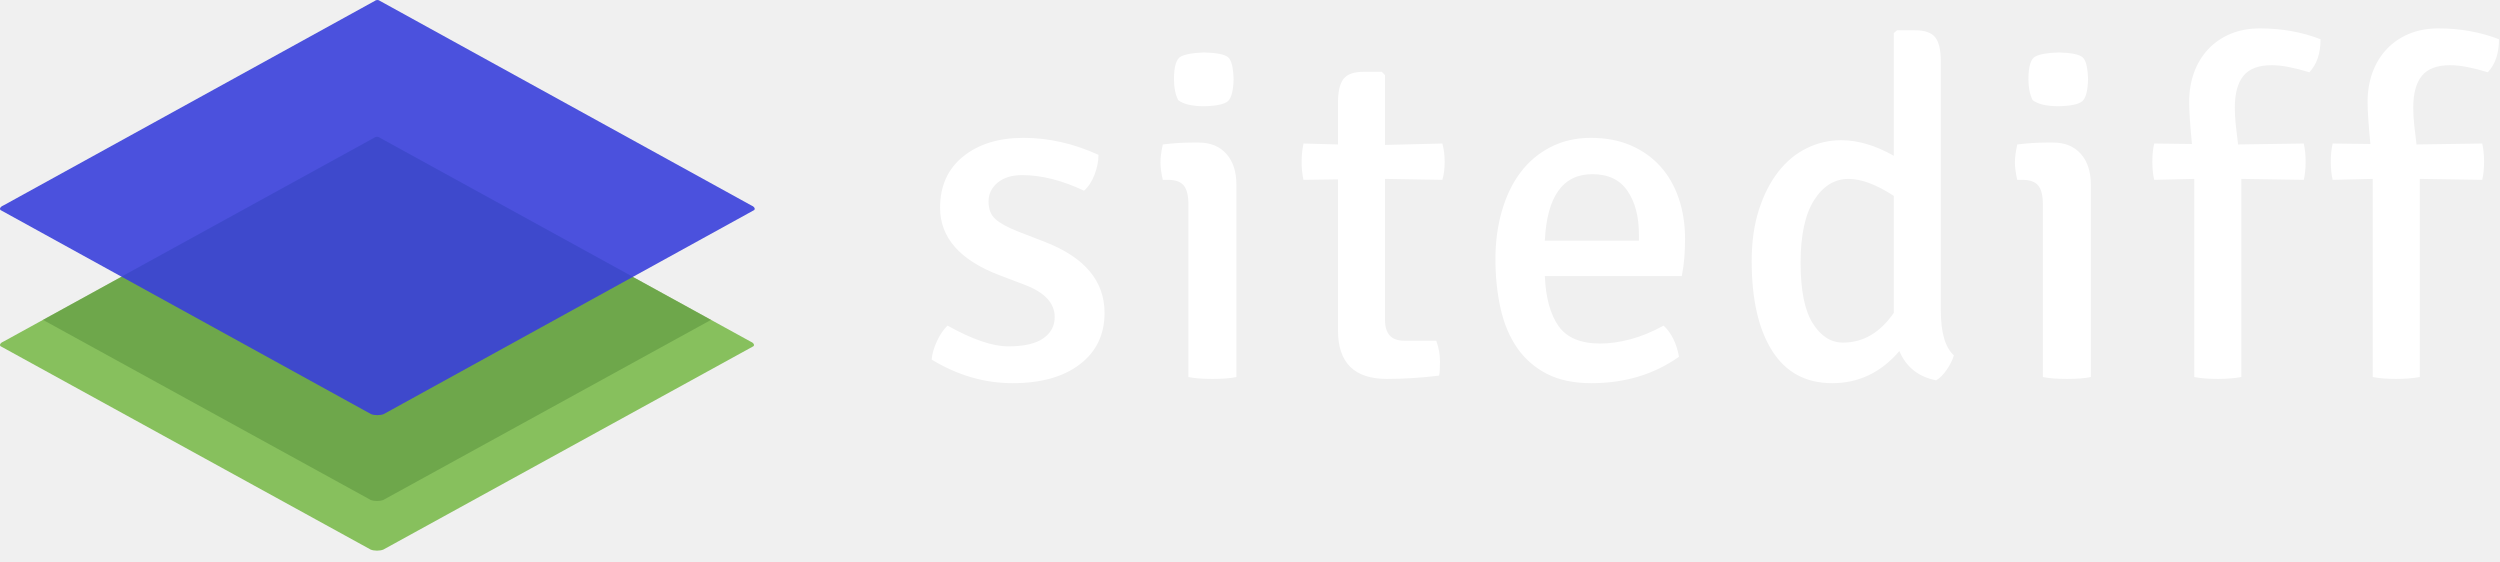
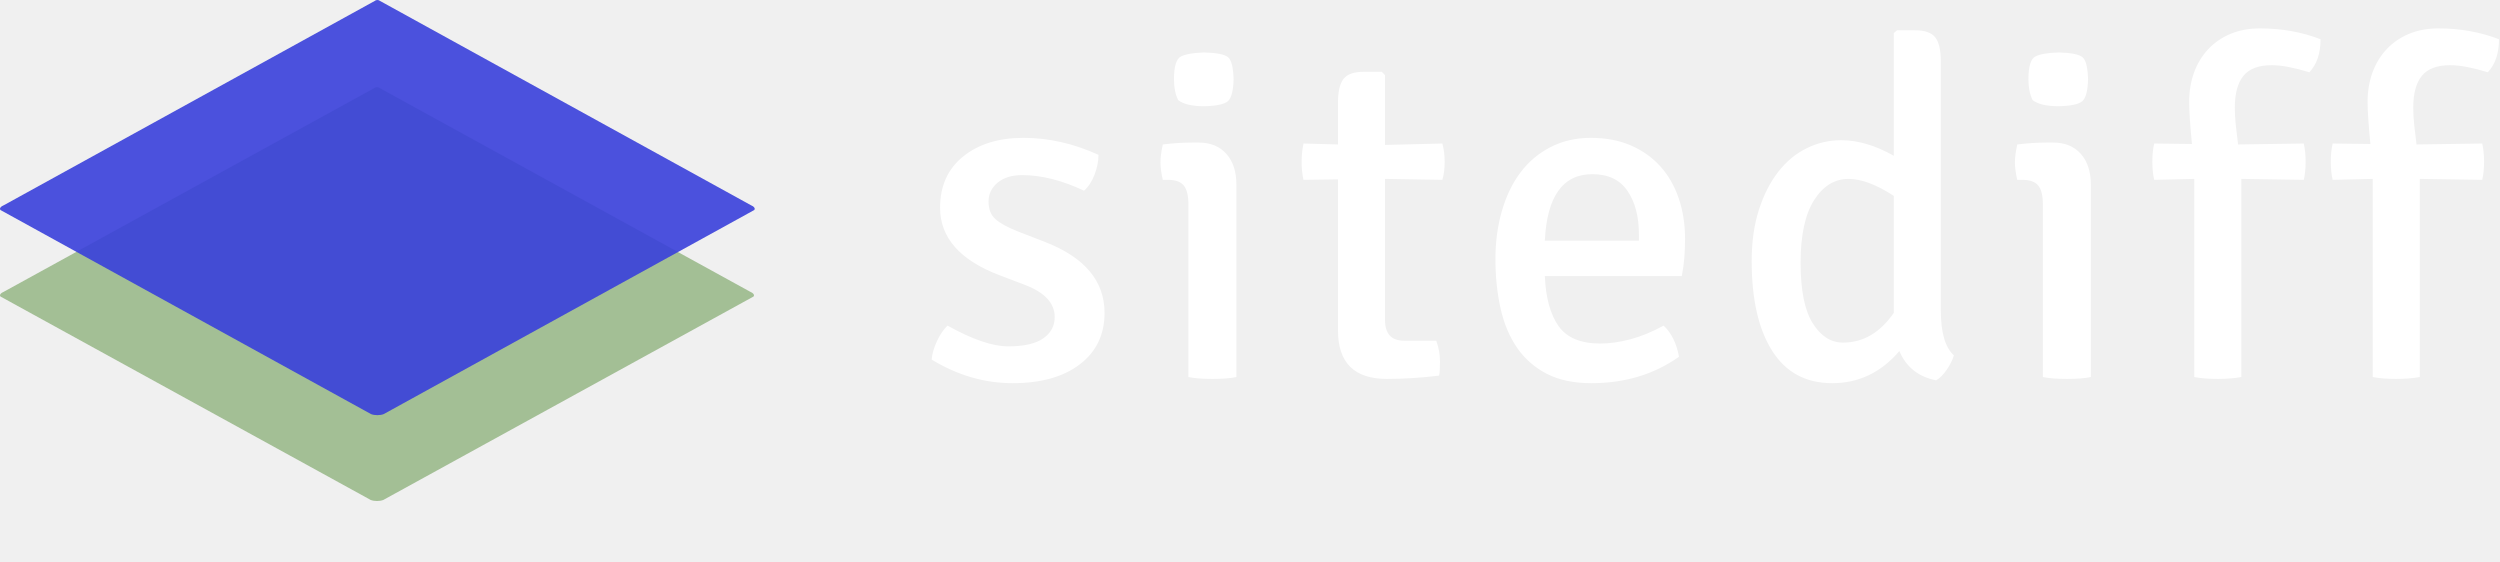
<svg xmlns="http://www.w3.org/2000/svg" xmlns:xlink="http://www.w3.org/1999/xlink" width="138px" height="31px" viewBox="0 0 138 31" version="1.1">
  <defs>
-     <path d="M20.966,0.057 L41.395,11.284 C41.587,11.36 41.674,11.484 41.588,11.56 L21.158,22.786 C20.966,22.863 20.655,22.863 20.463,22.786 L0.033,11.56 C-0.053,11.484 0.034,11.36 0.226,11.284 L20.655,0.057 C20.741,-0.019 20.88,-0.019 20.966,0.057 Z" id="path-1" />
+     <path d="M20.966,0.057 L41.395,11.284 C41.587,11.36 41.674,11.484 41.588,11.56 L21.158,22.786 C20.966,22.863 20.655,22.863 20.463,22.786 L0.033,11.56 C-0.053,11.484 0.034,11.36 0.226,11.284 L20.655,0.057 C20.741,-0.019 20.88,-0.019 20.966,0.057 Z" class="path-1" />
  </defs>
-   <g id="Mock-Up" stroke="none" stroke-width="1" fill="none" fill-rule="evenodd">
-     <g id="sitediff-Mock-Up" transform="translate(-150, -16)">
-       <g id="#1">
-         <g id="Navbar-/-#09">
-           <g id="Navbar">
-             <g id="Atoms-/-Logo-/-Brand-/-bright" transform="translate(150, 16)">
-               <g id="logo-bright-bg">
-                 <g id="Group">
-                   <g id="Rectangle-Copy-4" transform="translate(0, 7.552083)">
-                     <mask id="mask-2" fill="white">
+   <g class="Mock-Up" stroke="none" stroke-width="1" fill="none" fill-rule="evenodd">
+     <g class="sitediff-Mock-Up" transform="translate(-150, -16)">
+       <g class="#1">
+         <g class="Navbar-/-#09">
+           <g class="Navbar">
+             <g class="Atoms-/-Logo-/-Brand-/-bright" transform="translate(150, 16)">
+               <g class="logo-bright-bg">
+                 <g class="Group">
+                   <g class="Rectangle-Copy-4" transform="translate(0, 7.552083)">
+                     <mask class="mask-2" fill="white">
                      <use xlink:href="#path-1" />
                    </mask>
-                     <use id="Mask" fill="#87C05D" xlink:href="#path-1" />
+                     <use class="Mask" fill="#87C05D" xlink:href="#path-1" />
                    <path d="M20.966,-2.683 L41.395,8.544 C41.587,8.62 41.674,8.744 41.588,8.82 L21.158,20.046 C20.966,20.123 20.655,20.123 20.463,20.046 L0.033,8.82 C-0.053,8.744 0.034,8.62 0.226,8.544 L20.655,-2.683 C20.741,-2.759 20.88,-2.759 20.966,-2.683 Z" fill="#568D3A" opacity="0.5" mask="url(#mask-2)" />
                  </g>
-                   <path d="M20.986,0.057 L41.436,11.32 C41.627,11.396 41.714,11.52 41.628,11.597 L21.178,22.859 C20.987,22.936 20.675,22.936 20.483,22.859 L0.033,11.597 C-0.053,11.52 0.034,11.396 0.226,11.32 L20.676,0.057 C20.762,-0.019 20.9,-0.019 20.986,0.057 Z" id="Rectangle-Copy-3" fill="#383FDA" opacity="0.899" />
+                   <path d="M20.986,0.057 L41.436,11.32 C41.627,11.396 41.714,11.52 41.628,11.597 L21.178,22.859 C20.987,22.936 20.675,22.936 20.483,22.859 L0.033,11.597 C-0.053,11.52 0.034,11.396 0.226,11.32 L20.676,0.057 C20.762,-0.019 20.9,-0.019 20.986,0.057 Z" class="Rectangle-Copy-3" fill="#383FDA" opacity="0.899" />
                </g>
-                 <g id="Group-2" transform="translate(51.41177, 1.333333)" fill="#FFFFFF">
-                   <path d="M0.018,18.516 C0.035,18.22 0.13,17.886 0.301,17.513 C0.473,17.14 0.67,16.849 0.893,16.641 C2.264,17.405 3.379,17.786 4.236,17.786 C5.11,17.786 5.758,17.639 6.178,17.344 C6.598,17.049 6.808,16.658 6.808,16.172 C6.808,15.408 6.268,14.818 5.187,14.401 L3.747,13.854 C1.57,13.021 0.481,11.78 0.481,10.13 C0.481,8.932 0.906,7.99 1.754,7.305 C2.603,6.619 3.713,6.276 5.085,6.276 C6.473,6.276 7.854,6.589 9.225,7.214 C9.225,7.561 9.152,7.925 9.007,8.307 C8.861,8.689 8.668,8.984 8.428,9.193 C7.211,8.62 6.07,8.333 5.007,8.333 C4.442,8.333 3.992,8.472 3.657,8.75 C3.323,9.028 3.156,9.375 3.156,9.792 C3.156,10.208 3.28,10.53 3.529,10.755 C3.777,10.981 4.184,11.207 4.75,11.432 L6.293,12.031 C8.471,12.882 9.559,14.184 9.559,15.938 C9.559,17.135 9.105,18.082 8.196,18.776 C7.288,19.47 6.053,19.818 4.493,19.818 C2.933,19.818 1.441,19.384 0.018,18.516 Z M16.837,8.854 L16.837,19.479 C16.512,19.549 16.07,19.583 15.513,19.583 C14.956,19.583 14.514,19.549 14.189,19.479 L14.189,9.948 C14.189,9.462 14.103,9.115 13.931,8.906 C13.76,8.698 13.468,8.594 13.057,8.594 L12.774,8.594 C12.688,8.212 12.646,7.891 12.646,7.63 C12.646,7.37 12.688,7.04 12.774,6.641 C13.34,6.571 13.88,6.536 14.394,6.536 L14.754,6.536 C15.406,6.536 15.916,6.745 16.285,7.161 C16.653,7.578 16.837,8.142 16.837,8.854 Z M13.623,4.193 C13.468,3.88 13.391,3.498 13.391,3.047 C13.391,2.335 13.52,1.914 13.777,1.784 C14.034,1.654 14.463,1.58 15.063,1.562 C15.749,1.58 16.186,1.667 16.375,1.823 C16.563,1.979 16.666,2.387 16.683,3.047 C16.666,3.672 16.563,4.071 16.375,4.245 C16.186,4.418 15.749,4.514 15.063,4.531 C14.394,4.531 13.914,4.418 13.623,4.193 Z M28.205,6.589 C28.29,6.884 28.333,7.222 28.333,7.604 C28.333,7.986 28.29,8.316 28.205,8.594 L25.041,8.542 L25.041,16.328 C25.041,17.092 25.393,17.474 26.096,17.474 L27.87,17.474 C28.007,17.856 28.076,18.242 28.076,18.633 C28.076,19.023 28.059,19.28 28.025,19.401 C27.03,19.523 26.07,19.583 25.144,19.583 C23.344,19.583 22.444,18.689 22.444,16.901 L22.444,8.568 L20.541,8.594 C20.472,8.299 20.438,7.973 20.438,7.617 C20.438,7.261 20.472,6.918 20.541,6.589 L22.444,6.641 L22.444,4.349 C22.444,3.724 22.547,3.281 22.752,3.021 C22.958,2.76 23.327,2.63 23.858,2.63 L24.861,2.63 L25.041,2.812 L25.041,6.667 L28.205,6.589 Z M41.423,13.906 L33.862,13.906 C33.914,15.104 34.167,16.024 34.621,16.667 C35.075,17.309 35.843,17.63 36.923,17.63 C37.437,17.63 37.99,17.552 38.582,17.396 C39.173,17.24 39.786,16.988 40.42,16.641 C40.849,17.04 41.132,17.613 41.269,18.359 C39.897,19.332 38.286,19.818 36.434,19.818 C35.457,19.818 34.634,19.644 33.965,19.297 C33.297,18.95 32.752,18.472 32.332,17.865 C31.912,17.257 31.608,16.532 31.419,15.69 C31.231,14.848 31.136,13.941 31.136,12.969 C31.136,12.014 31.256,11.124 31.496,10.299 C31.736,9.475 32.079,8.767 32.525,8.177 C32.971,7.587 33.524,7.122 34.184,6.784 C34.844,6.445 35.585,6.276 36.408,6.276 C37.231,6.276 37.964,6.415 38.607,6.693 C39.25,6.97 39.795,7.357 40.24,7.852 C40.686,8.346 41.025,8.937 41.256,9.622 C41.488,10.308 41.603,11.05 41.603,11.849 C41.603,12.196 41.59,12.539 41.565,12.878 C41.539,13.216 41.492,13.559 41.423,13.906 Z M36.486,8.281 C34.857,8.281 33.982,9.505 33.862,11.953 L39.057,11.953 L39.057,11.615 C39.057,10.625 38.847,9.822 38.427,9.206 C38.007,8.589 37.36,8.281 36.486,8.281 Z M50.219,6.406 C51.145,6.406 52.113,6.693 53.125,7.266 L53.125,0.495 L53.305,0.339 L54.308,0.339 C54.839,0.339 55.208,0.469 55.414,0.729 C55.619,0.99 55.722,1.432 55.722,2.057 L55.722,15.807 C55.722,17.023 55.962,17.847 56.442,18.281 C56.374,18.524 56.245,18.785 56.057,19.062 C55.868,19.34 55.671,19.54 55.465,19.661 C54.488,19.47 53.811,18.932 53.433,18.047 C52.422,19.227 51.187,19.818 49.73,19.818 C48.273,19.818 47.167,19.223 46.413,18.034 C45.658,16.845 45.281,15.191 45.281,13.073 C45.281,12.014 45.414,11.072 45.68,10.247 C45.945,9.423 46.301,8.724 46.747,8.151 C47.193,7.578 47.716,7.144 48.316,6.849 C48.916,6.554 49.55,6.406 50.219,6.406 Z M50.322,17.578 C51.436,17.578 52.37,17.031 53.125,15.938 L53.125,9.479 C52.165,8.854 51.333,8.542 50.63,8.542 C49.859,8.542 49.224,8.932 48.727,9.714 C48.23,10.495 47.981,11.649 47.981,13.177 C47.981,14.688 48.204,15.799 48.65,16.51 C49.096,17.222 49.653,17.578 50.322,17.578 Z M64.003,8.854 L64.003,19.479 C63.677,19.549 63.236,19.583 62.679,19.583 C62.122,19.583 61.68,19.549 61.354,19.479 L61.354,9.948 C61.354,9.462 61.269,9.115 61.097,8.906 C60.926,8.698 60.634,8.594 60.223,8.594 L59.94,8.594 C59.854,8.212 59.811,7.891 59.811,7.63 C59.811,7.37 59.854,7.04 59.94,6.641 C60.506,6.571 61.046,6.536 61.56,6.536 L61.92,6.536 C62.572,6.536 63.082,6.745 63.45,7.161 C63.819,7.578 64.003,8.142 64.003,8.854 Z M60.789,4.193 C60.634,3.88 60.557,3.498 60.557,3.047 C60.557,2.335 60.686,1.914 60.943,1.784 C61.2,1.654 61.629,1.58 62.229,1.562 C62.915,1.58 63.352,1.667 63.54,1.823 C63.729,1.979 63.832,2.387 63.849,3.047 C63.832,3.672 63.729,4.071 63.54,4.245 C63.352,4.418 62.915,4.514 62.229,4.531 C61.56,4.531 61.08,4.418 60.789,4.193 Z M69.713,19.479 L69.713,8.542 L67.501,8.594 C67.467,8.455 67.441,8.299 67.424,8.125 C67.407,7.951 67.398,7.778 67.398,7.604 C67.398,7.205 67.432,6.866 67.501,6.589 L69.584,6.615 C69.481,5.556 69.43,4.783 69.43,4.297 C69.43,3.707 69.52,3.164 69.7,2.669 C69.88,2.174 70.141,1.745 70.484,1.38 C70.827,1.016 71.238,0.734 71.718,0.534 C72.199,0.334 72.739,0.234 73.339,0.234 C74.539,0.234 75.653,0.434 76.682,0.833 C76.682,1.615 76.476,2.222 76.065,2.656 C75.67,2.535 75.297,2.439 74.946,2.37 C74.595,2.3 74.273,2.266 73.982,2.266 C73.262,2.266 72.743,2.461 72.426,2.852 C72.109,3.242 71.95,3.828 71.95,4.609 C71.95,4.905 71.967,5.217 72.001,5.547 C72.036,5.877 72.079,6.241 72.13,6.641 L75.756,6.589 C75.79,6.745 75.816,6.905 75.833,7.07 C75.85,7.235 75.859,7.413 75.859,7.604 C75.859,7.778 75.85,7.951 75.833,8.125 C75.816,8.299 75.79,8.455 75.756,8.594 L72.31,8.542 L72.31,19.479 C72.121,19.514 71.916,19.54 71.693,19.557 C71.47,19.575 71.238,19.583 70.998,19.583 C70.758,19.583 70.527,19.575 70.304,19.557 C70.081,19.54 69.884,19.514 69.713,19.479 Z M79.562,19.479 L79.562,8.542 L77.351,8.594 C77.316,8.455 77.291,8.299 77.273,8.125 C77.256,7.951 77.248,7.778 77.248,7.604 C77.248,7.205 77.282,6.866 77.351,6.589 L79.434,6.615 C79.331,5.556 79.279,4.783 79.279,4.297 C79.279,3.707 79.369,3.164 79.549,2.669 C79.729,2.174 79.991,1.745 80.334,1.38 C80.677,1.016 81.088,0.734 81.568,0.534 C82.048,0.334 82.588,0.234 83.188,0.234 C84.389,0.234 85.503,0.434 86.532,0.833 C86.532,1.615 86.326,2.222 85.914,2.656 C85.52,2.535 85.147,2.439 84.796,2.37 C84.444,2.3 84.123,2.266 83.831,2.266 C83.111,2.266 82.593,2.461 82.275,2.852 C81.958,3.242 81.8,3.828 81.8,4.609 C81.8,4.905 81.817,5.217 81.851,5.547 C81.885,5.877 81.928,6.241 81.98,6.641 L85.606,6.589 C85.64,6.745 85.666,6.905 85.683,7.07 C85.7,7.235 85.709,7.413 85.709,7.604 C85.709,7.778 85.7,7.951 85.683,8.125 C85.666,8.299 85.64,8.455 85.606,8.594 L82.16,8.542 L82.16,19.479 C81.971,19.514 81.765,19.54 81.543,19.557 C81.32,19.575 81.088,19.583 80.848,19.583 C80.608,19.583 80.377,19.575 80.154,19.557 C79.931,19.54 79.734,19.514 79.562,19.479 Z" id="sitediff" />
+                 <g class="Group-2" transform="translate(51.41177, 1.333333)" fill="#FFFFFF">
+                   <path d="M0.018,18.516 C0.035,18.22 0.13,17.886 0.301,17.513 C0.473,17.14 0.67,16.849 0.893,16.641 C2.264,17.405 3.379,17.786 4.236,17.786 C5.11,17.786 5.758,17.639 6.178,17.344 C6.598,17.049 6.808,16.658 6.808,16.172 C6.808,15.408 6.268,14.818 5.187,14.401 L3.747,13.854 C1.57,13.021 0.481,11.78 0.481,10.13 C0.481,8.932 0.906,7.99 1.754,7.305 C2.603,6.619 3.713,6.276 5.085,6.276 C6.473,6.276 7.854,6.589 9.225,7.214 C9.225,7.561 9.152,7.925 9.007,8.307 C8.861,8.689 8.668,8.984 8.428,9.193 C7.211,8.62 6.07,8.333 5.007,8.333 C4.442,8.333 3.992,8.472 3.657,8.75 C3.323,9.028 3.156,9.375 3.156,9.792 C3.156,10.208 3.28,10.53 3.529,10.755 C3.777,10.981 4.184,11.207 4.75,11.432 L6.293,12.031 C8.471,12.882 9.559,14.184 9.559,15.938 C9.559,17.135 9.105,18.082 8.196,18.776 C7.288,19.47 6.053,19.818 4.493,19.818 C2.933,19.818 1.441,19.384 0.018,18.516 Z M16.837,8.854 L16.837,19.479 C16.512,19.549 16.07,19.583 15.513,19.583 C14.956,19.583 14.514,19.549 14.189,19.479 L14.189,9.948 C14.189,9.462 14.103,9.115 13.931,8.906 C13.76,8.698 13.468,8.594 13.057,8.594 L12.774,8.594 C12.688,8.212 12.646,7.891 12.646,7.63 C12.646,7.37 12.688,7.04 12.774,6.641 C13.34,6.571 13.88,6.536 14.394,6.536 L14.754,6.536 C15.406,6.536 15.916,6.745 16.285,7.161 C16.653,7.578 16.837,8.142 16.837,8.854 Z M13.623,4.193 C13.468,3.88 13.391,3.498 13.391,3.047 C13.391,2.335 13.52,1.914 13.777,1.784 C14.034,1.654 14.463,1.58 15.063,1.562 C15.749,1.58 16.186,1.667 16.375,1.823 C16.563,1.979 16.666,2.387 16.683,3.047 C16.666,3.672 16.563,4.071 16.375,4.245 C16.186,4.418 15.749,4.514 15.063,4.531 C14.394,4.531 13.914,4.418 13.623,4.193 Z M28.205,6.589 C28.29,6.884 28.333,7.222 28.333,7.604 C28.333,7.986 28.29,8.316 28.205,8.594 L25.041,8.542 L25.041,16.328 C25.041,17.092 25.393,17.474 26.096,17.474 L27.87,17.474 C28.007,17.856 28.076,18.242 28.076,18.633 C28.076,19.023 28.059,19.28 28.025,19.401 C27.03,19.523 26.07,19.583 25.144,19.583 C23.344,19.583 22.444,18.689 22.444,16.901 L22.444,8.568 L20.541,8.594 C20.472,8.299 20.438,7.973 20.438,7.617 C20.438,7.261 20.472,6.918 20.541,6.589 L22.444,6.641 L22.444,4.349 C22.444,3.724 22.547,3.281 22.752,3.021 C22.958,2.76 23.327,2.63 23.858,2.63 L24.861,2.63 L25.041,2.812 L25.041,6.667 L28.205,6.589 Z M41.423,13.906 L33.862,13.906 C33.914,15.104 34.167,16.024 34.621,16.667 C35.075,17.309 35.843,17.63 36.923,17.63 C37.437,17.63 37.99,17.552 38.582,17.396 C39.173,17.24 39.786,16.988 40.42,16.641 C40.849,17.04 41.132,17.613 41.269,18.359 C39.897,19.332 38.286,19.818 36.434,19.818 C35.457,19.818 34.634,19.644 33.965,19.297 C33.297,18.95 32.752,18.472 32.332,17.865 C31.912,17.257 31.608,16.532 31.419,15.69 C31.231,14.848 31.136,13.941 31.136,12.969 C31.136,12.014 31.256,11.124 31.496,10.299 C31.736,9.475 32.079,8.767 32.525,8.177 C32.971,7.587 33.524,7.122 34.184,6.784 C34.844,6.445 35.585,6.276 36.408,6.276 C37.231,6.276 37.964,6.415 38.607,6.693 C39.25,6.97 39.795,7.357 40.24,7.852 C40.686,8.346 41.025,8.937 41.256,9.622 C41.488,10.308 41.603,11.05 41.603,11.849 C41.603,12.196 41.59,12.539 41.565,12.878 C41.539,13.216 41.492,13.559 41.423,13.906 Z M36.486,8.281 C34.857,8.281 33.982,9.505 33.862,11.953 L39.057,11.953 L39.057,11.615 C39.057,10.625 38.847,9.822 38.427,9.206 C38.007,8.589 37.36,8.281 36.486,8.281 Z M50.219,6.406 C51.145,6.406 52.113,6.693 53.125,7.266 L53.125,0.495 L53.305,0.339 L54.308,0.339 C54.839,0.339 55.208,0.469 55.414,0.729 C55.619,0.99 55.722,1.432 55.722,2.057 L55.722,15.807 C55.722,17.023 55.962,17.847 56.442,18.281 C56.374,18.524 56.245,18.785 56.057,19.062 C55.868,19.34 55.671,19.54 55.465,19.661 C54.488,19.47 53.811,18.932 53.433,18.047 C52.422,19.227 51.187,19.818 49.73,19.818 C48.273,19.818 47.167,19.223 46.413,18.034 C45.658,16.845 45.281,15.191 45.281,13.073 C45.281,12.014 45.414,11.072 45.68,10.247 C45.945,9.423 46.301,8.724 46.747,8.151 C47.193,7.578 47.716,7.144 48.316,6.849 C48.916,6.554 49.55,6.406 50.219,6.406 Z M50.322,17.578 C51.436,17.578 52.37,17.031 53.125,15.938 L53.125,9.479 C52.165,8.854 51.333,8.542 50.63,8.542 C49.859,8.542 49.224,8.932 48.727,9.714 C48.23,10.495 47.981,11.649 47.981,13.177 C47.981,14.688 48.204,15.799 48.65,16.51 C49.096,17.222 49.653,17.578 50.322,17.578 Z M64.003,8.854 L64.003,19.479 C63.677,19.549 63.236,19.583 62.679,19.583 C62.122,19.583 61.68,19.549 61.354,19.479 L61.354,9.948 C61.354,9.462 61.269,9.115 61.097,8.906 C60.926,8.698 60.634,8.594 60.223,8.594 L59.94,8.594 C59.854,8.212 59.811,7.891 59.811,7.63 C59.811,7.37 59.854,7.04 59.94,6.641 C60.506,6.571 61.046,6.536 61.56,6.536 L61.92,6.536 C62.572,6.536 63.082,6.745 63.45,7.161 C63.819,7.578 64.003,8.142 64.003,8.854 Z M60.789,4.193 C60.634,3.88 60.557,3.498 60.557,3.047 C60.557,2.335 60.686,1.914 60.943,1.784 C61.2,1.654 61.629,1.58 62.229,1.562 C62.915,1.58 63.352,1.667 63.54,1.823 C63.729,1.979 63.832,2.387 63.849,3.047 C63.832,3.672 63.729,4.071 63.54,4.245 C63.352,4.418 62.915,4.514 62.229,4.531 C61.56,4.531 61.08,4.418 60.789,4.193 Z M69.713,19.479 L69.713,8.542 L67.501,8.594 C67.467,8.455 67.441,8.299 67.424,8.125 C67.407,7.951 67.398,7.778 67.398,7.604 C67.398,7.205 67.432,6.866 67.501,6.589 L69.584,6.615 C69.481,5.556 69.43,4.783 69.43,4.297 C69.43,3.707 69.52,3.164 69.7,2.669 C69.88,2.174 70.141,1.745 70.484,1.38 C70.827,1.016 71.238,0.734 71.718,0.534 C72.199,0.334 72.739,0.234 73.339,0.234 C74.539,0.234 75.653,0.434 76.682,0.833 C76.682,1.615 76.476,2.222 76.065,2.656 C75.67,2.535 75.297,2.439 74.946,2.37 C74.595,2.3 74.273,2.266 73.982,2.266 C73.262,2.266 72.743,2.461 72.426,2.852 C72.109,3.242 71.95,3.828 71.95,4.609 C71.95,4.905 71.967,5.217 72.001,5.547 C72.036,5.877 72.079,6.241 72.13,6.641 L75.756,6.589 C75.79,6.745 75.816,6.905 75.833,7.07 C75.85,7.235 75.859,7.413 75.859,7.604 C75.859,7.778 75.85,7.951 75.833,8.125 C75.816,8.299 75.79,8.455 75.756,8.594 L72.31,8.542 L72.31,19.479 C72.121,19.514 71.916,19.54 71.693,19.557 C71.47,19.575 71.238,19.583 70.998,19.583 C70.758,19.583 70.527,19.575 70.304,19.557 C70.081,19.54 69.884,19.514 69.713,19.479 Z M79.562,19.479 L79.562,8.542 L77.351,8.594 C77.316,8.455 77.291,8.299 77.273,8.125 C77.256,7.951 77.248,7.778 77.248,7.604 C77.248,7.205 77.282,6.866 77.351,6.589 L79.434,6.615 C79.331,5.556 79.279,4.783 79.279,4.297 C79.279,3.707 79.369,3.164 79.549,2.669 C79.729,2.174 79.991,1.745 80.334,1.38 C80.677,1.016 81.088,0.734 81.568,0.534 C82.048,0.334 82.588,0.234 83.188,0.234 C84.389,0.234 85.503,0.434 86.532,0.833 C86.532,1.615 86.326,2.222 85.914,2.656 C85.52,2.535 85.147,2.439 84.796,2.37 C84.444,2.3 84.123,2.266 83.831,2.266 C83.111,2.266 82.593,2.461 82.275,2.852 C81.958,3.242 81.8,3.828 81.8,4.609 C81.8,4.905 81.817,5.217 81.851,5.547 C81.885,5.877 81.928,6.241 81.98,6.641 L85.606,6.589 C85.64,6.745 85.666,6.905 85.683,7.07 C85.7,7.235 85.709,7.413 85.709,7.604 C85.709,7.778 85.7,7.951 85.683,8.125 C85.666,8.299 85.64,8.455 85.606,8.594 L82.16,8.542 L82.16,19.479 C81.971,19.514 81.765,19.54 81.543,19.557 C81.32,19.575 81.088,19.583 80.848,19.583 C80.608,19.583 80.377,19.575 80.154,19.557 C79.931,19.54 79.734,19.514 79.562,19.479 Z" class="sitediff" />
                </g>
              </g>
            </g>
          </g>
        </g>
      </g>
    </g>
  </g>
</svg>
